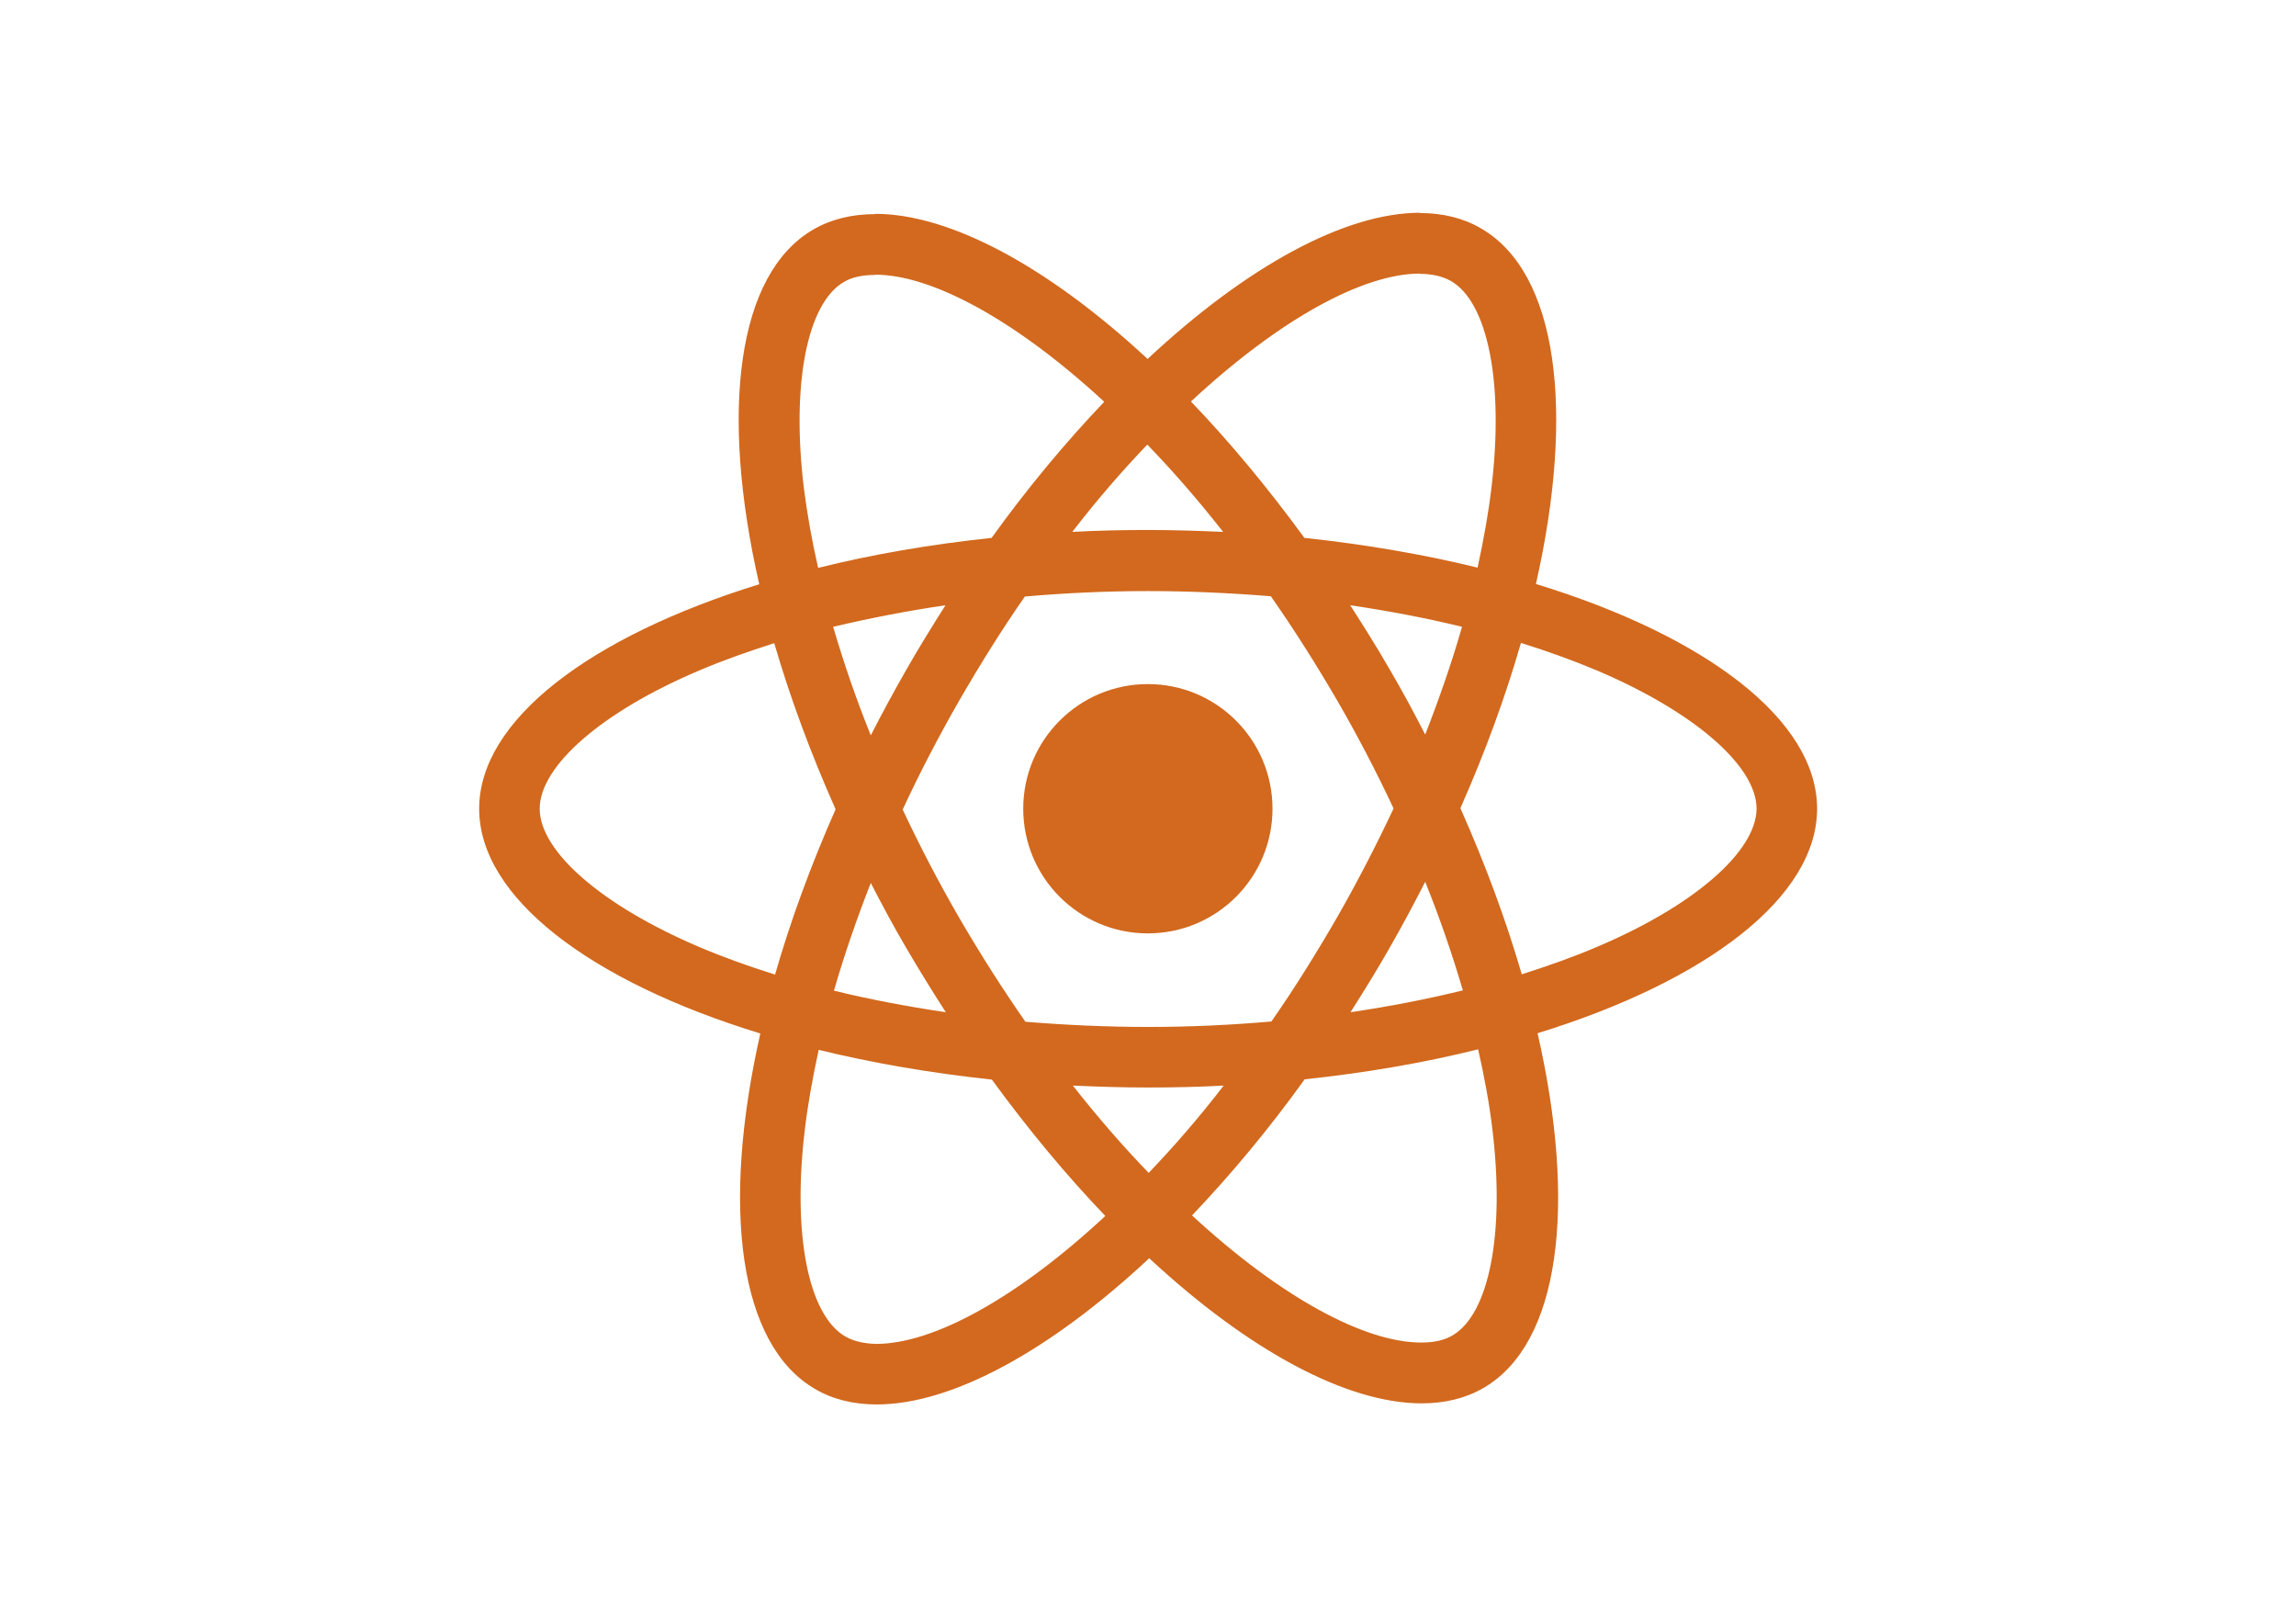
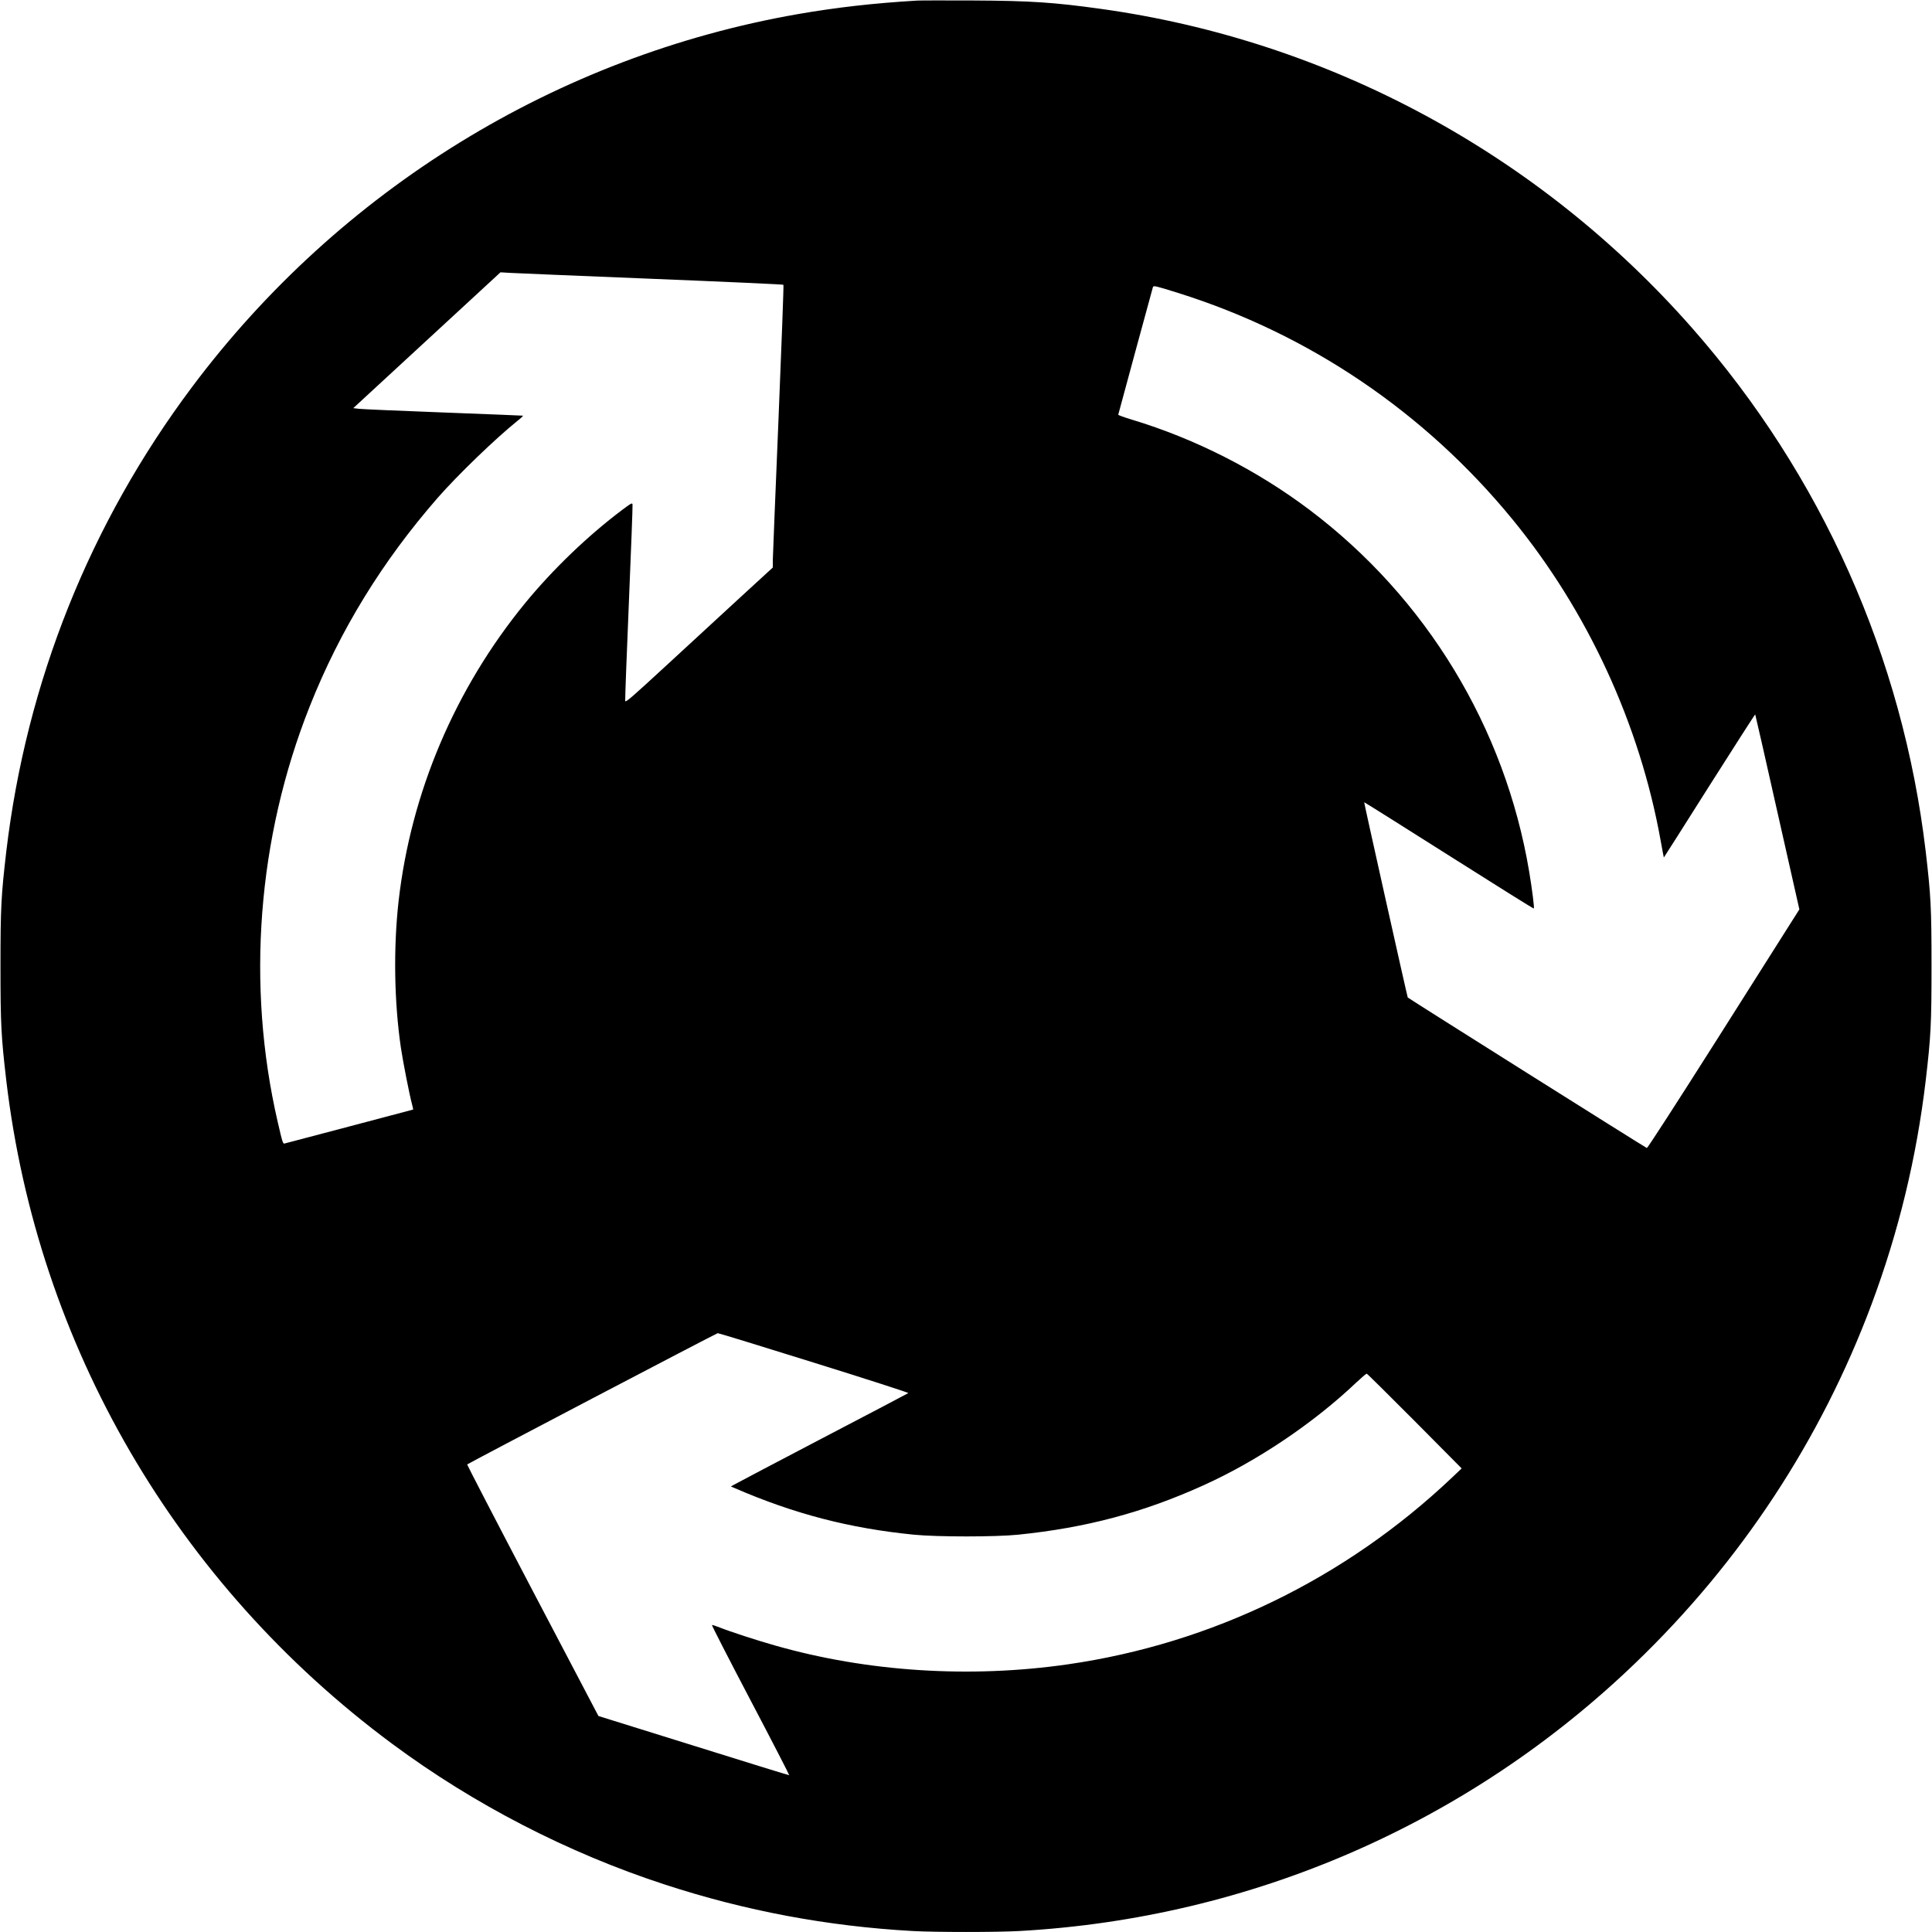
- <svg xmlns="http://www.w3.org/2000/svg" viewBox="0 0 841.9 595.3">
-   <g fill="#D2691E">
-     <path d="M666.3 296.5c0-32.5-40.7-63.3-103.1-82.4 14.4-63.6 8-114.2-20.2-130.4-6.5-3.8-14.1-5.6-22.4-5.6v22.3c4.6 0 8.3.9 11.4 2.6 13.6 7.8 19.5 37.5 14.9 75.7-1.1 9.4-2.9 19.3-5.1 29.4-19.6-4.8-41-8.5-63.5-10.9-13.5-18.5-27.5-35.3-41.6-50 32.6-30.3 63.2-46.9 84-46.9V78c-27.5 0-63.5 19.6-99.9 53.6-36.4-33.8-72.4-53.2-99.9-53.2v22.3c20.7 0 51.4 16.5 84 46.6-14 14.7-28 31.4-41.3 49.9-22.6 2.4-44 6.1-63.6 11-2.3-10-4-19.7-5.2-29-4.7-38.2 1.1-67.9 14.6-75.8 3-1.8 6.9-2.6 11.5-2.6V78.5c-8.4 0-16 1.8-22.6 5.6-28.1 16.2-34.4 66.7-19.9 130.1-62.2 19.2-102.7 49.9-102.7 82.3 0 32.5 40.7 63.3 103.1 82.4-14.4 63.6-8 114.2 20.2 130.4 6.5 3.8 14.1 5.6 22.5 5.6 27.5 0 63.5-19.6 99.9-53.6 36.4 33.8 72.4 53.2 99.9 53.2 8.4 0 16-1.8 22.6-5.6 28.1-16.2 34.4-66.7 19.9-130.1 62-19.1 102.5-49.9 102.5-82.3zm-130.2-66.7c-3.7 12.9-8.3 26.2-13.5 39.5-4.1-8-8.4-16-13.1-24-4.6-8-9.5-15.8-14.4-23.4 14.2 2.1 27.9 4.7 41 7.9zm-45.8 106.5c-7.8 13.5-15.8 26.3-24.1 38.2-14.9 1.3-30 2-45.2 2-15.1 0-30.2-.7-45-1.9-8.3-11.9-16.4-24.6-24.2-38-7.6-13.1-14.5-26.4-20.8-39.8 6.2-13.4 13.2-26.8 20.7-39.9 7.8-13.5 15.8-26.3 24.1-38.2 14.9-1.3 30-2 45.2-2 15.1 0 30.2.7 45 1.9 8.3 11.9 16.4 24.6 24.2 38 7.6 13.1 14.5 26.4 20.8 39.8-6.3 13.4-13.2 26.8-20.7 39.9zm32.3-13c5.4 13.4 10 26.8 13.8 39.8-13.1 3.2-26.9 5.9-41.2 8 4.9-7.7 9.8-15.6 14.4-23.7 4.6-8 8.9-16.1 13-24.1zM421.2 430c-9.3-9.6-18.6-20.3-27.8-32 9 .4 18.2.7 27.5.7 9.4 0 18.7-.2 27.8-.7-9 11.7-18.3 22.4-27.5 32zm-74.4-58.9c-14.2-2.1-27.9-4.7-41-7.9 3.7-12.9 8.3-26.2 13.5-39.5 4.1 8 8.4 16 13.1 24 4.7 8 9.5 15.8 14.4 23.4zM420.7 163c9.3 9.6 18.6 20.3 27.8 32-9-.4-18.2-.7-27.5-.7-9.4 0-18.7.2-27.8.7 9-11.7 18.3-22.4 27.5-32zm-74 58.9c-4.9 7.7-9.8 15.6-14.4 23.7-4.6 8-8.9 16-13 24-5.4-13.4-10-26.8-13.8-39.8 13.1-3.1 26.9-5.8 41.2-7.9zm-90.5 125.2c-35.4-15.1-58.3-34.9-58.3-50.6 0-15.7 22.9-35.6 58.3-50.6 8.6-3.7 18-7 27.7-10.1 5.7 19.6 13.2 40 22.5 60.9-9.2 20.8-16.6 41.1-22.2 60.6-9.9-3.1-19.3-6.5-28-10.2zM310 490c-13.6-7.8-19.5-37.5-14.9-75.7 1.1-9.4 2.9-19.3 5.1-29.4 19.6 4.8 41 8.5 63.5 10.9 13.5 18.5 27.5 35.3 41.6 50-32.6 30.3-63.2 46.9-84 46.9-4.5-.1-8.3-1-11.3-2.7zm237.2-76.2c4.7 38.2-1.1 67.9-14.6 75.8-3 1.8-6.9 2.6-11.5 2.6-20.7 0-51.4-16.5-84-46.6 14-14.7 28-31.4 41.3-49.9 22.6-2.4 44-6.1 63.6-11 2.3 10.1 4.1 19.8 5.2 29.1zm38.5-66.7c-8.6 3.7-18 7-27.7 10.1-5.7-19.6-13.2-40-22.5-60.9 9.2-20.8 16.6-41.1 22.2-60.6 9.9 3.1 19.3 6.5 28.1 10.2 35.4 15.1 58.3 34.9 58.3 50.6-.1 15.7-23 35.6-58.4 50.6zM320.8 78.4z" />
-     <circle cx="420.9" cy="296.5" r="45.7" />
-     <path d="M520.5 78.1z" />
+ <svg xmlns="http://www.w3.org/2000/svg" version="1.0" width="2000pt" height="2000pt" viewBox="0 0 2000 2000" preserveAspectRatio="xMidYMid meet">
+   <g transform="translate(0,2000) scale(0.1,-0.1)" fill="#000000" stroke="none">
+     <path d="M9495 19994 c-455 -27 -838 -71 -1235 -140 -2494 -435 -4742 -1818 -6271 -3859 -1059 -1413 -1716 -3057 -1924 -4810 -53 -455 -60 -580 -60 -1185 0 -605 7 -730 60 -1185 324 -2742 1760 -5210 3995 -6867 847 -628 1818 -1129 2820 -1456 838 -274 1688 -433 2570 -482 238 -13 862 -13 1100 0 2401 133 4652 1112 6380 2775 1091 1049 1920 2310 2445 3715 280 751 465 1516 560 2315 53 455 60 580 60 1185 0 605 -7 730 -60 1185 -238 2013 -1078 3896 -2419 5420 -1587 1804 -3762 2977 -6126 3304 -483 67 -724 83 -1315 86 -286 1 -547 1 -580 -1z m-2750 -2880 c747 -30 1362 -58 1365 -62 4 -4 -20 -630 -51 -1392 -32 -762 -58 -1419 -59 -1460 l0 -75 -327 -300 c-179 -165 -522 -481 -762 -702 -374 -345 -436 -399 -439 -379 -2 13 15 470 38 1016 23 546 40 1003 38 1016 -3 22 -11 17 -108 -55 -356 -268 -714 -612 -1001 -961 -728 -888 -1185 -1964 -1313 -3090 -54 -482 -46 -1039 24 -1516 21 -142 88 -485 115 -584 8 -30 13 -55 12 -56 -1 -1 -297 -79 -657 -174 -360 -95 -663 -175 -672 -177 -19 -6 -22 1 -73 222 -327 1415 -210 2940 331 4302 313 789 752 1504 1328 2163 207 236 595 610 821 792 37 29 63 53 58 55 -4 1 -375 16 -823 33 -448 17 -842 34 -874 38 l-59 7 762 703 762 703 102 -6 c56 -3 714 -31 1462 -61z m5449 -146 c1357 -425 2554 -1235 3462 -2343 778 -949 1318 -2119 1535 -3327 17 -95 32 -174 33 -175 0 -1 213 333 471 742 259 408 472 741 475 739 2 -3 106 -458 230 -1012 l227 -1006 -76 -120 c-42 -66 -394 -622 -782 -1235 -422 -665 -713 -1116 -721 -1115 -10 1 -2429 1524 -2475 1558 -4 3 -454 2018 -451 2021 1 2 396 -246 877 -551 481 -305 876 -552 879 -549 7 6 -17 195 -48 382 -250 1492 -1066 2835 -2275 3746 -547 412 -1183 735 -1835 932 -80 24 -144 47 -144 52 2 11 354 1305 359 1321 6 18 26 13 259 -60z m-3766 -11075 c540 -168 979 -310 975 -314 -5 -4 -406 -215 -893 -469 -487 -255 -898 -471 -914 -481 l-30 -17 40 -17 c619 -268 1190 -416 1854 -482 243 -24 846 -24 1080 0 706 72 1298 230 1920 512 555 251 1138 643 1581 1064 54 50 101 91 107 91 5 0 228 -221 496 -490 l487 -491 -98 -93 c-1104 -1047 -2488 -1720 -3978 -1935 -1013 -146 -2076 -78 -3032 195 -181 51 -464 143 -572 186 -40 16 -77 28 -81 26 -4 -2 175 -352 399 -778 224 -426 404 -776 401 -777 -3 -1 -448 136 -990 306 l-985 307 -682 1299 c-375 715 -679 1302 -677 1305 12 12 2580 1358 2594 1359 8 1 457 -137 998 -306z" />
  </g>
</svg>
